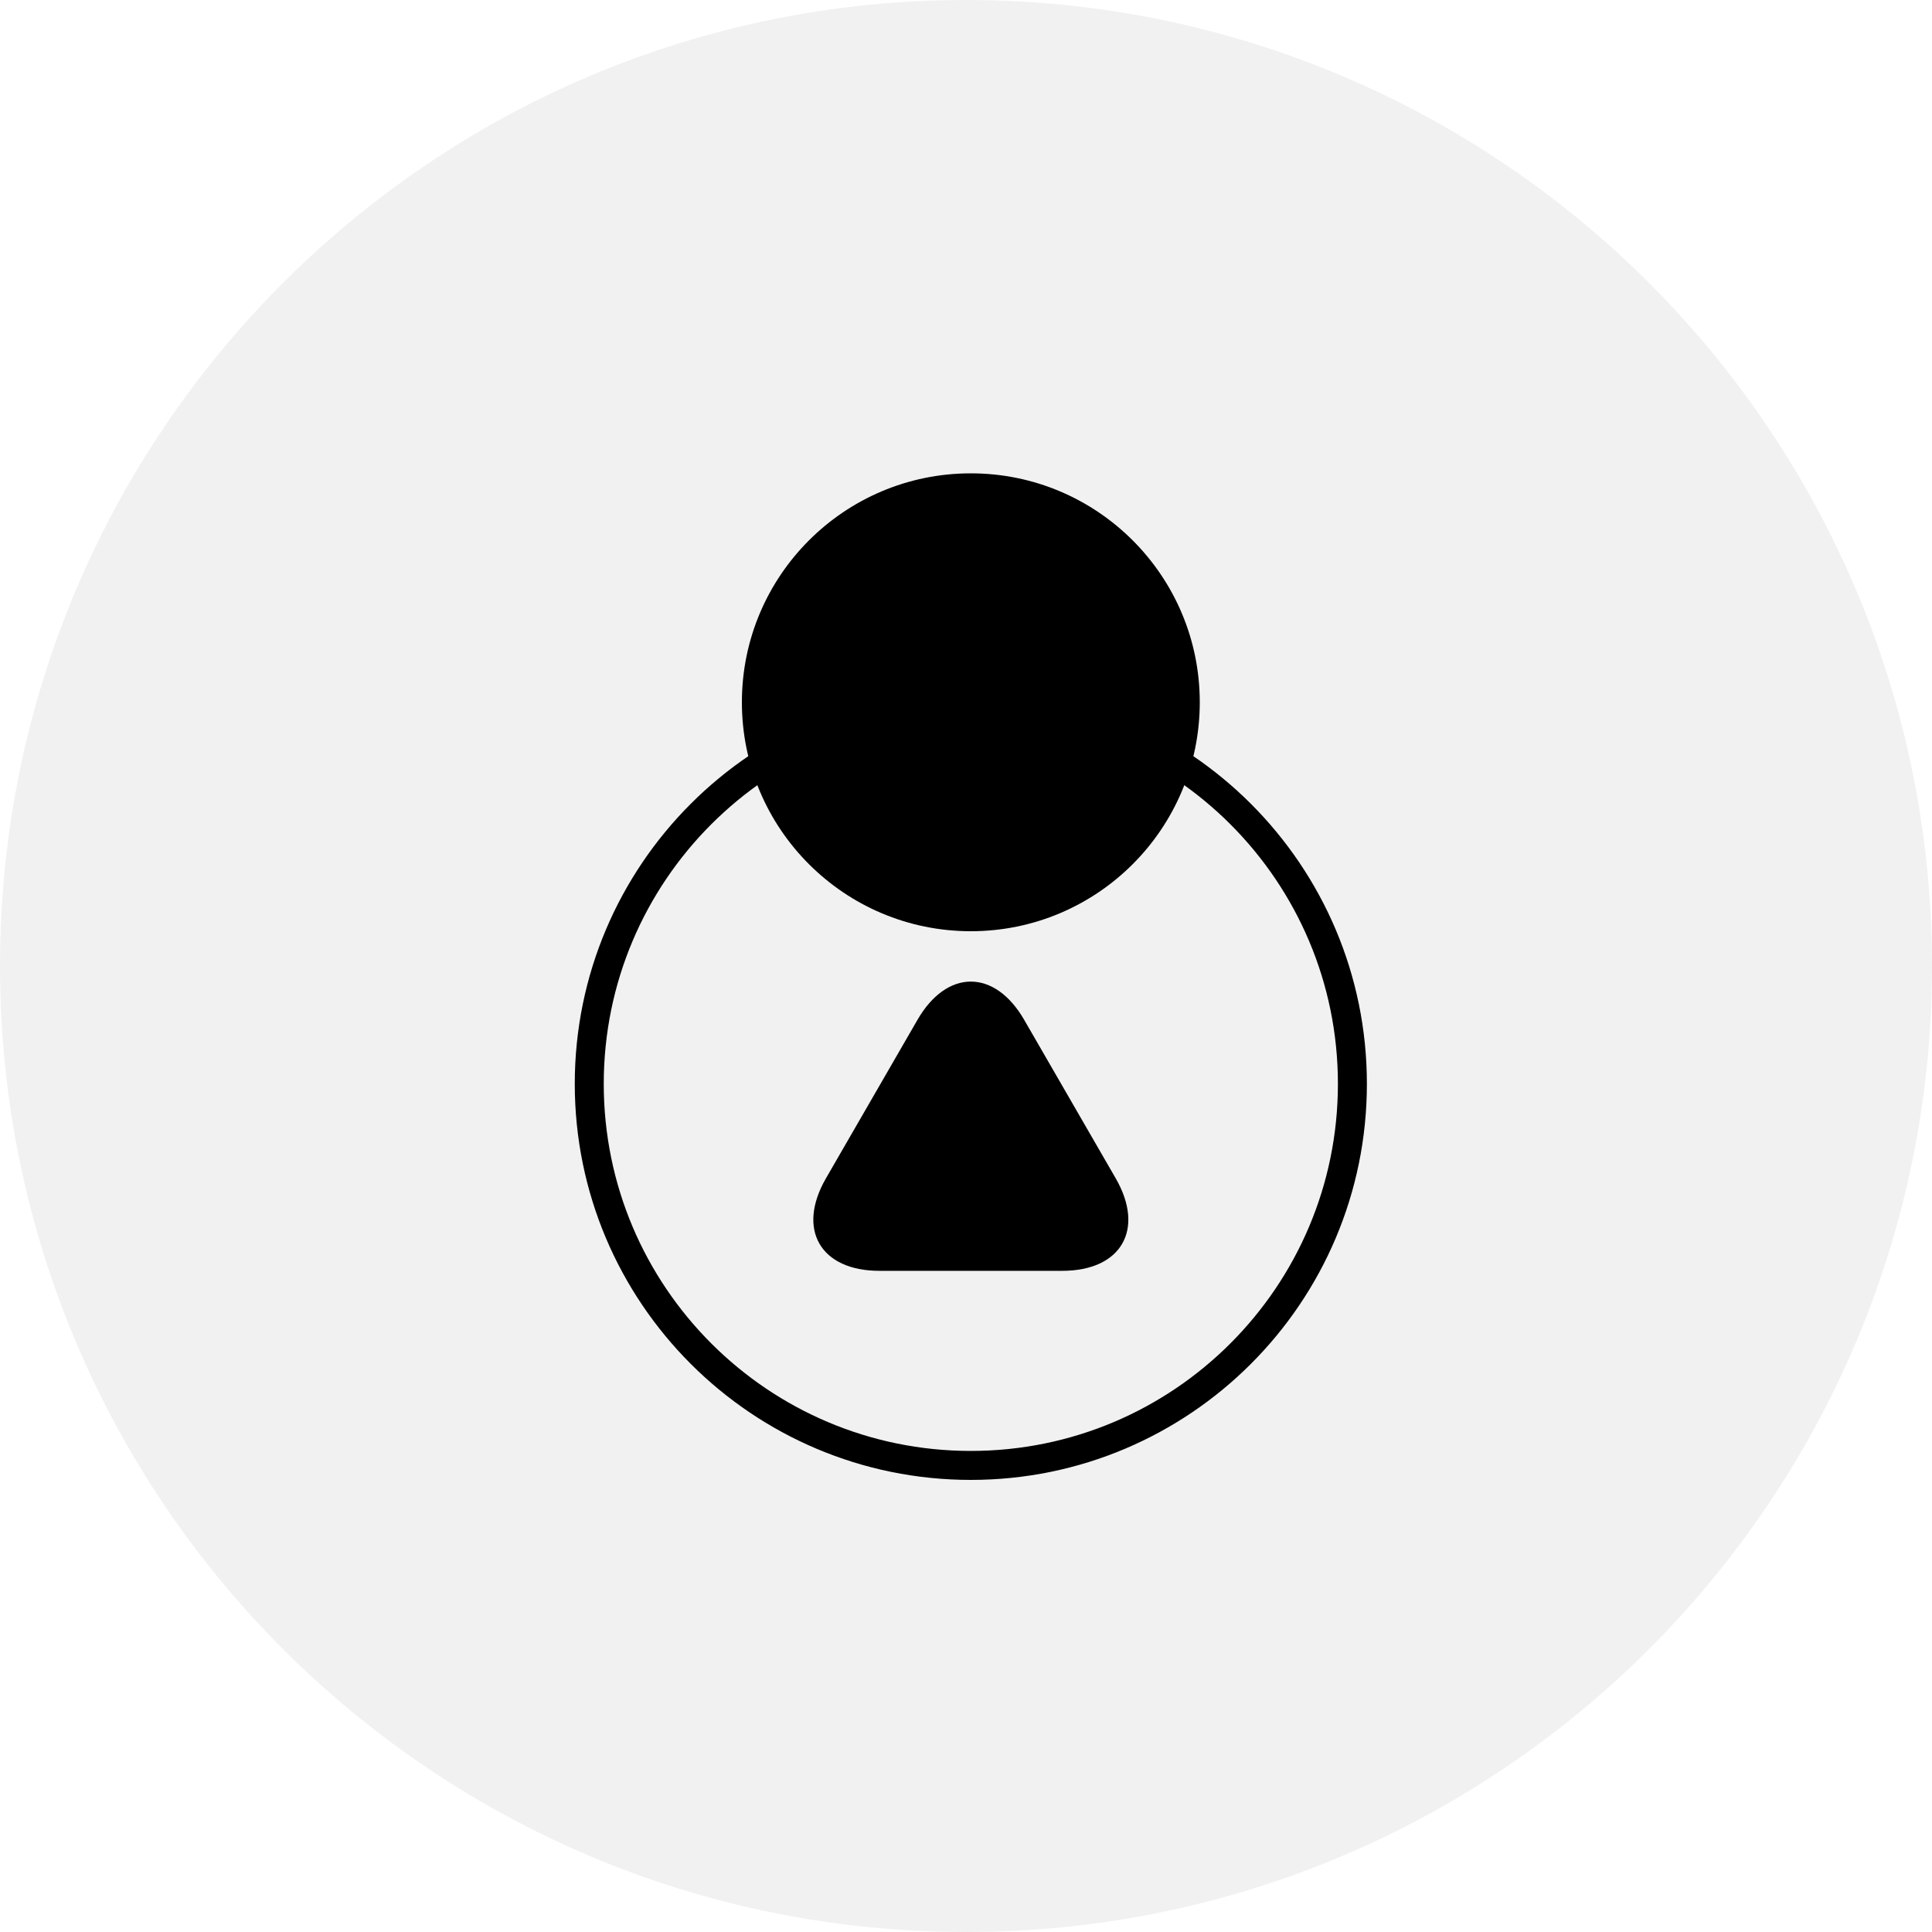
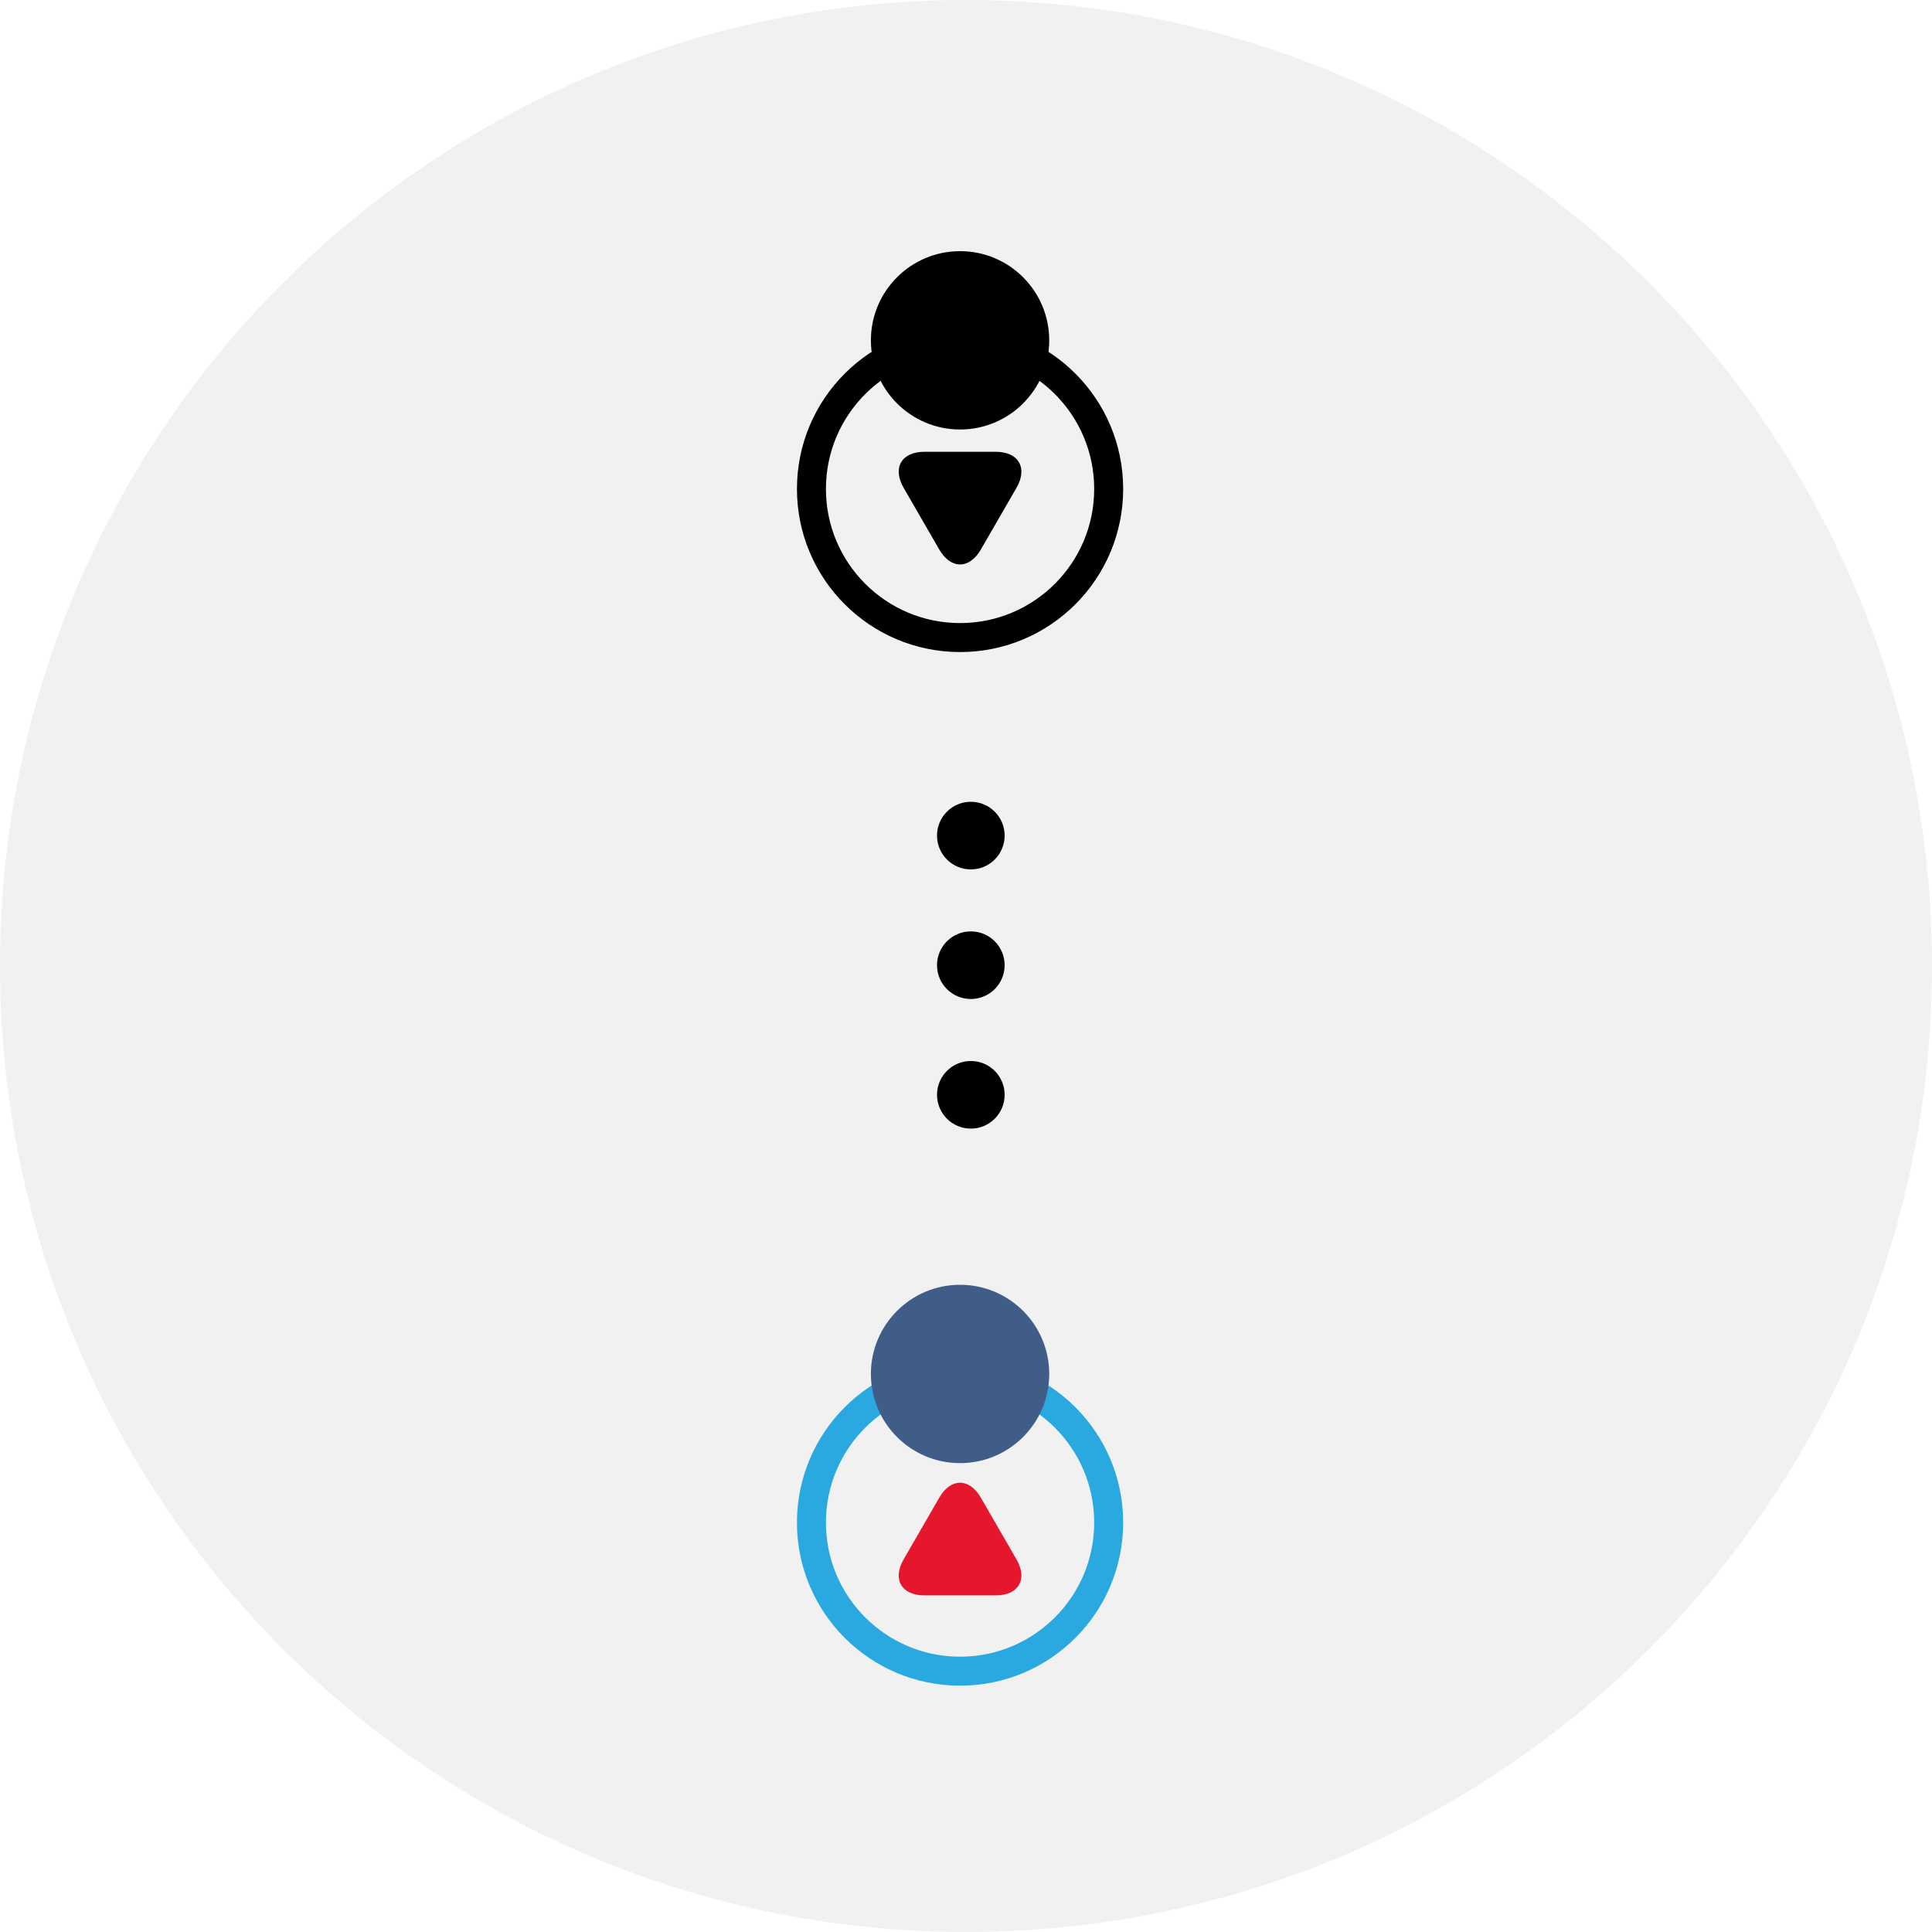
- <svg xmlns="http://www.w3.org/2000/svg" width="200px" height="200px" viewBox="0 0 200 200" version="1.1">
-   <defs />
-   <g id="Page-1" stroke="none" stroke-width="1" fill="none" fill-rule="evenodd">
-     <g id="Oval-1-+-Rachael-Copy">
-       <circle id="Oval-1" fill="#F1F1F1" cx="100" cy="100" r="100" />
-       <g id="Rachael-Copy" transform="translate(61, 49)">
-         <path d="M39.5,47.4 C52.589,47.4 63.2,36.789 63.2,23.7 C63.2,10.611 52.589,-3.55271368e-15 39.5,-3.55271368e-15 C26.411,-3.55271368e-15 15.8,10.611 15.8,23.7 C15.8,36.789 26.411,47.4 39.5,47.4 L39.5,47.4 Z M33.973,56.579 C37.025,51.291 41.976,51.293 45.027,56.579 L54.498,72.981 C57.55,78.269 55.073,82.555 48.97,82.555 L30.03,82.555 C23.924,82.555 21.451,78.267 24.502,72.981 L33.973,56.579 L33.973,56.579 Z" id="Oval-1" fill="#000000" />
-         <circle id="Oval-2" stroke="#000000" stroke-width="3" cx="39.5" cy="63.2" r="39.5" />
-       </g>
+ <svg xmlns="http://www.w3.org/2000/svg" viewBox="0 0 200 200">
+   <g fill="none" fill-rule="evenodd">
+     <circle fill="#F1F1F1" cx="100" cy="100" r="100" />
+     <path d="M100.5 90c1.933 0 3.5-1.567 3.5-3.5s-1.567-3.5-3.5-3.5-3.5 1.567-3.5 3.5 1.567 3.5 3.5 3.5zm0 13.417c1.933 0 3.5-1.567 3.5-3.5s-1.567-3.5-3.5-3.5-3.5 1.567-3.5 3.5 1.567 3.5 3.5 3.5zm0 13.416c1.933 0 3.5-1.567 3.5-3.5s-1.567-3.5-3.5-3.5-3.5 1.567-3.5 3.5 1.567 3.5 3.5 3.5z" fill="#000" />
+     <g transform="translate(84 133)">
+       <path d="M13.232 22.036c1.19-2.06 3.117-2.058 4.305 0l3.69 6.39c1.188 2.058.223 3.728-2.154 3.728h-7.377c-2.378 0-3.34-1.67-2.153-3.73l3.69-6.388z" fill="#E6162D" />
+       <circle stroke="#2AA9E0" stroke-width="3" cx="15.385" cy="24.615" r="15.385" />
+       <path d="M15.385 18.462c5.098 0 9.23-4.133 9.23-9.23 0-5.1-4.132-9.232-9.23-9.232-5.098 0-9.23 4.133-9.23 9.23 0 5.1 4.132 9.232 9.23 9.232z" fill="#3F5D87" />
+     </g>
+     <g transform="translate(84 26)">
+       <circle stroke="#000" stroke-width="3" cx="15.385" cy="24.615" r="15.385" />
+       <path d="M15.385 18.462c5.098 0 9.23-4.133 9.23-9.23 0-5.1-4.132-9.232-9.23-9.232-5.098 0-9.23 4.133-9.23 9.23 0 5.1 4.132 9.232 9.23 9.232zM13.232 30.887c1.19 2.06 3.117 2.058 4.305 0l3.69-6.39c1.188-2.058.223-3.728-2.154-3.728h-7.377c-2.378 0-3.34 1.67-2.153 3.728l3.69 6.39z" fill="#000" />
    </g>
  </g>
</svg>
